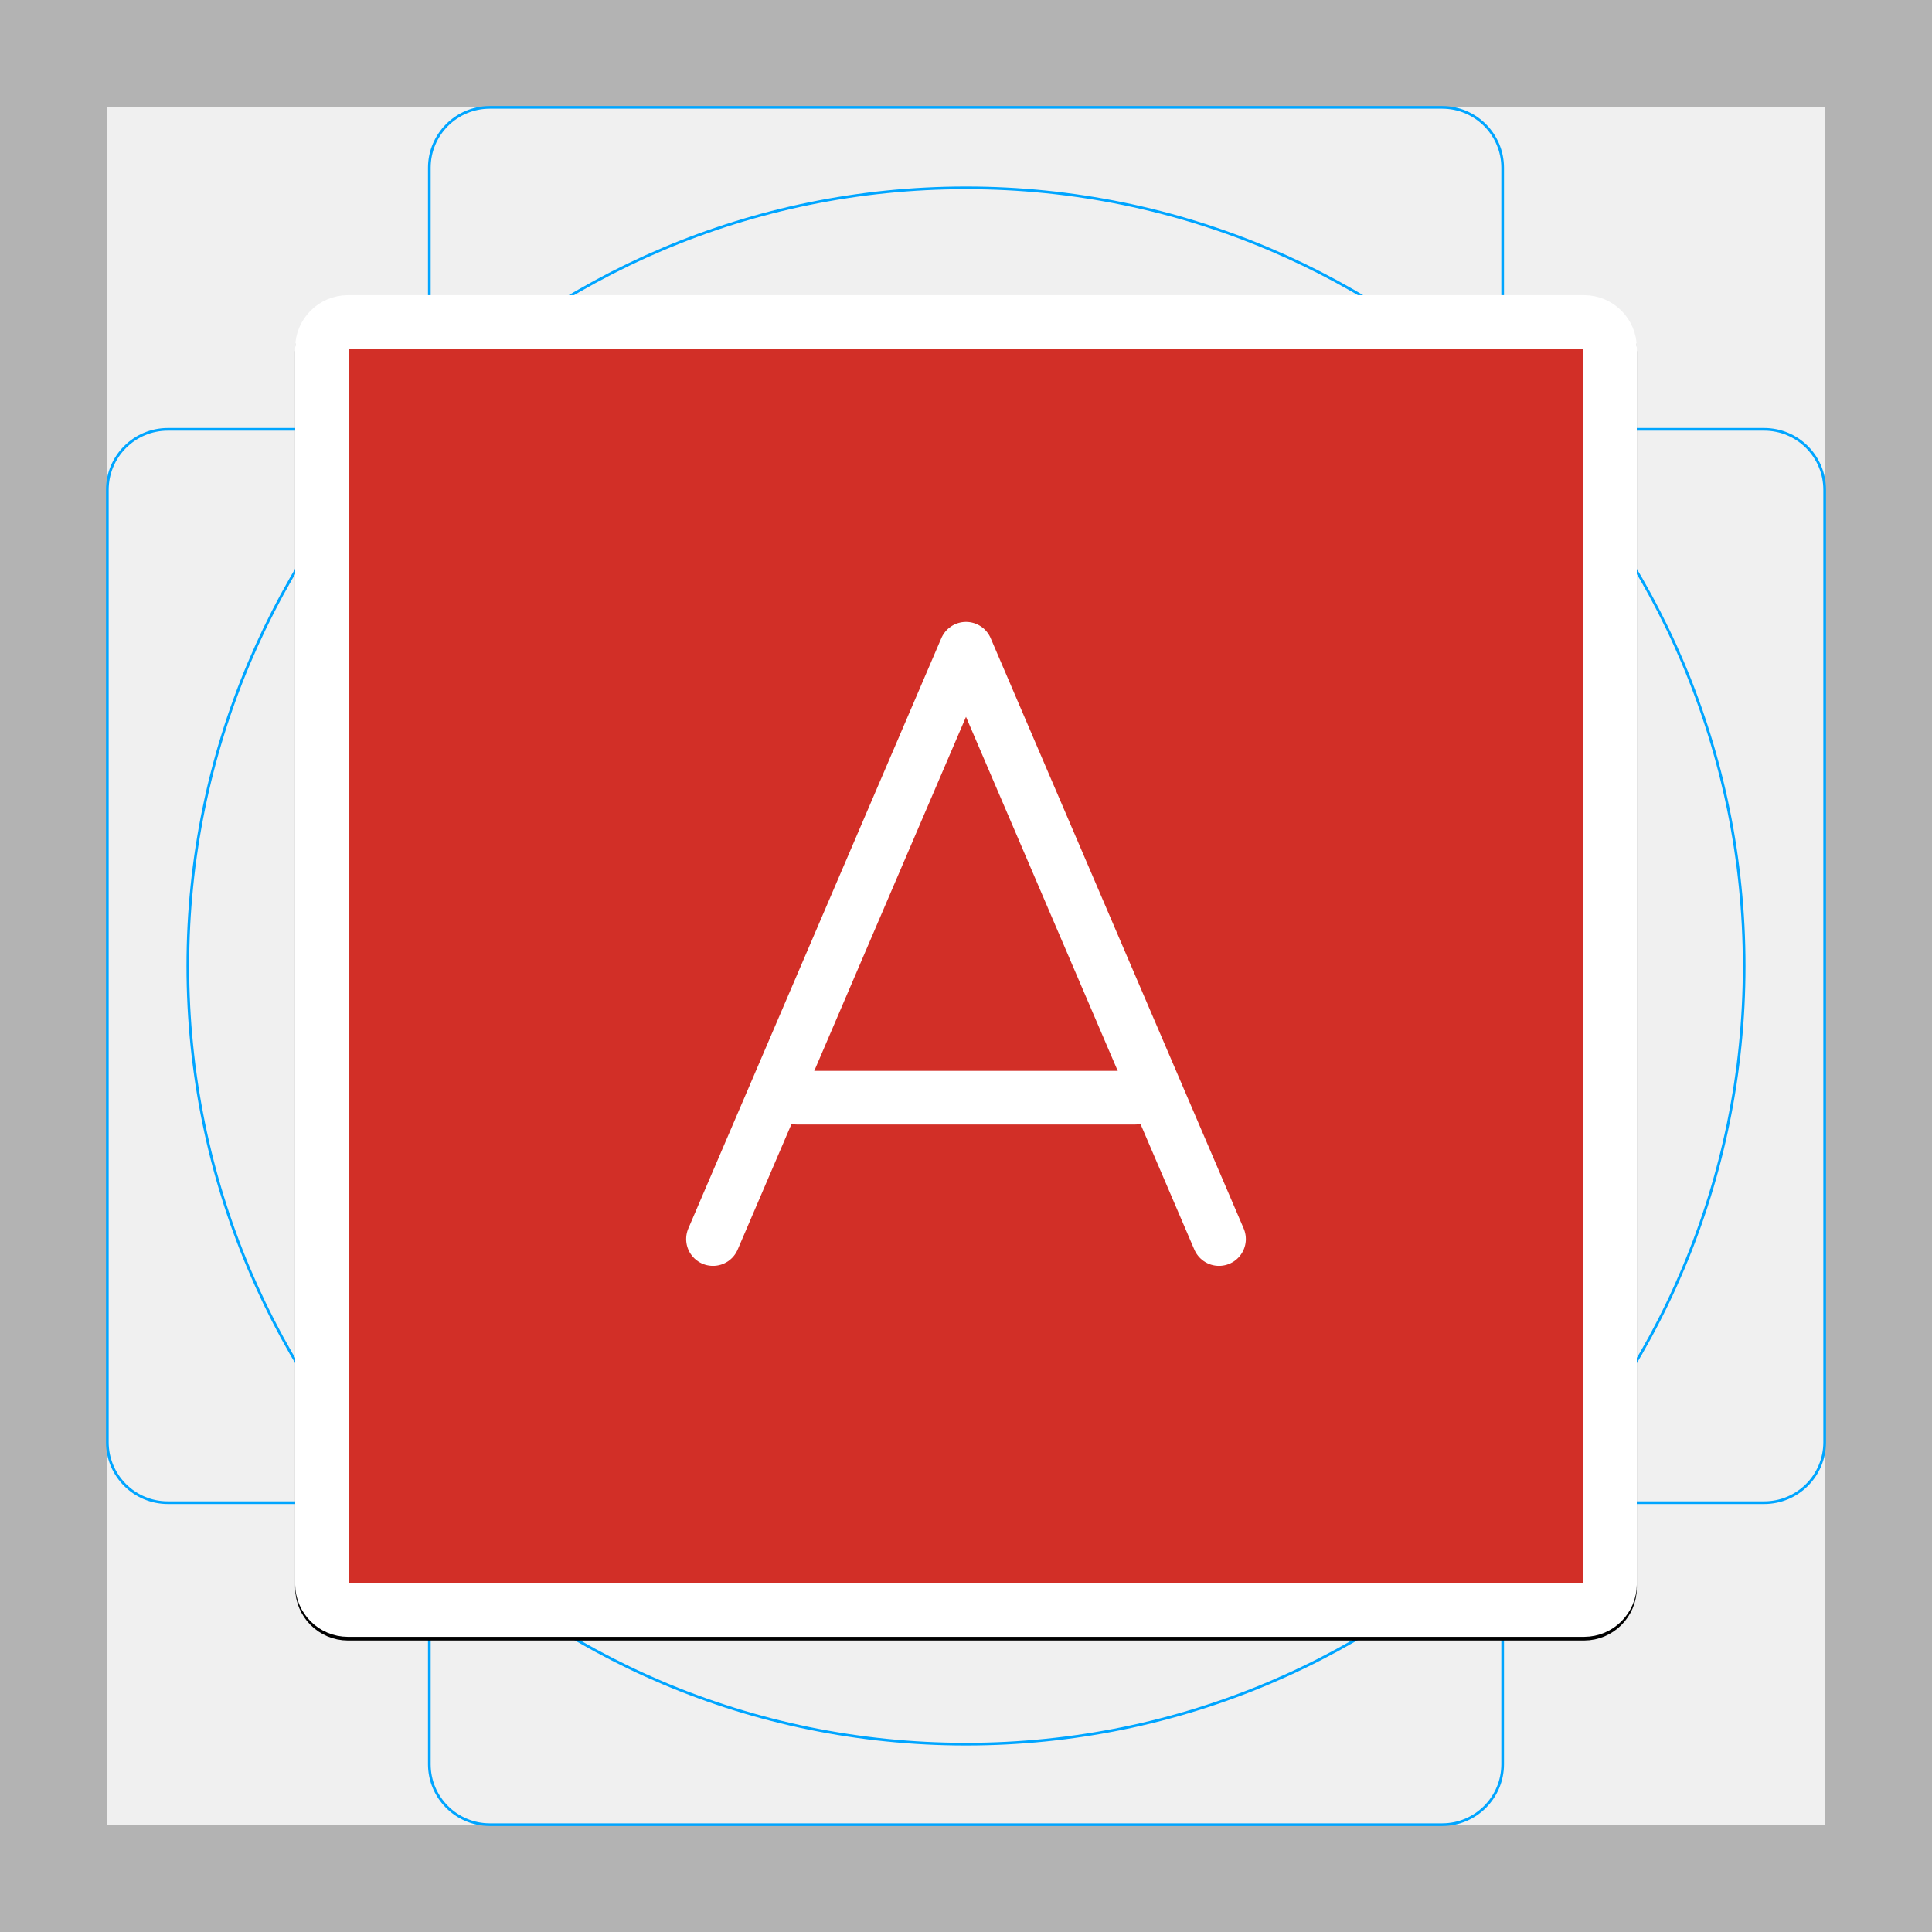
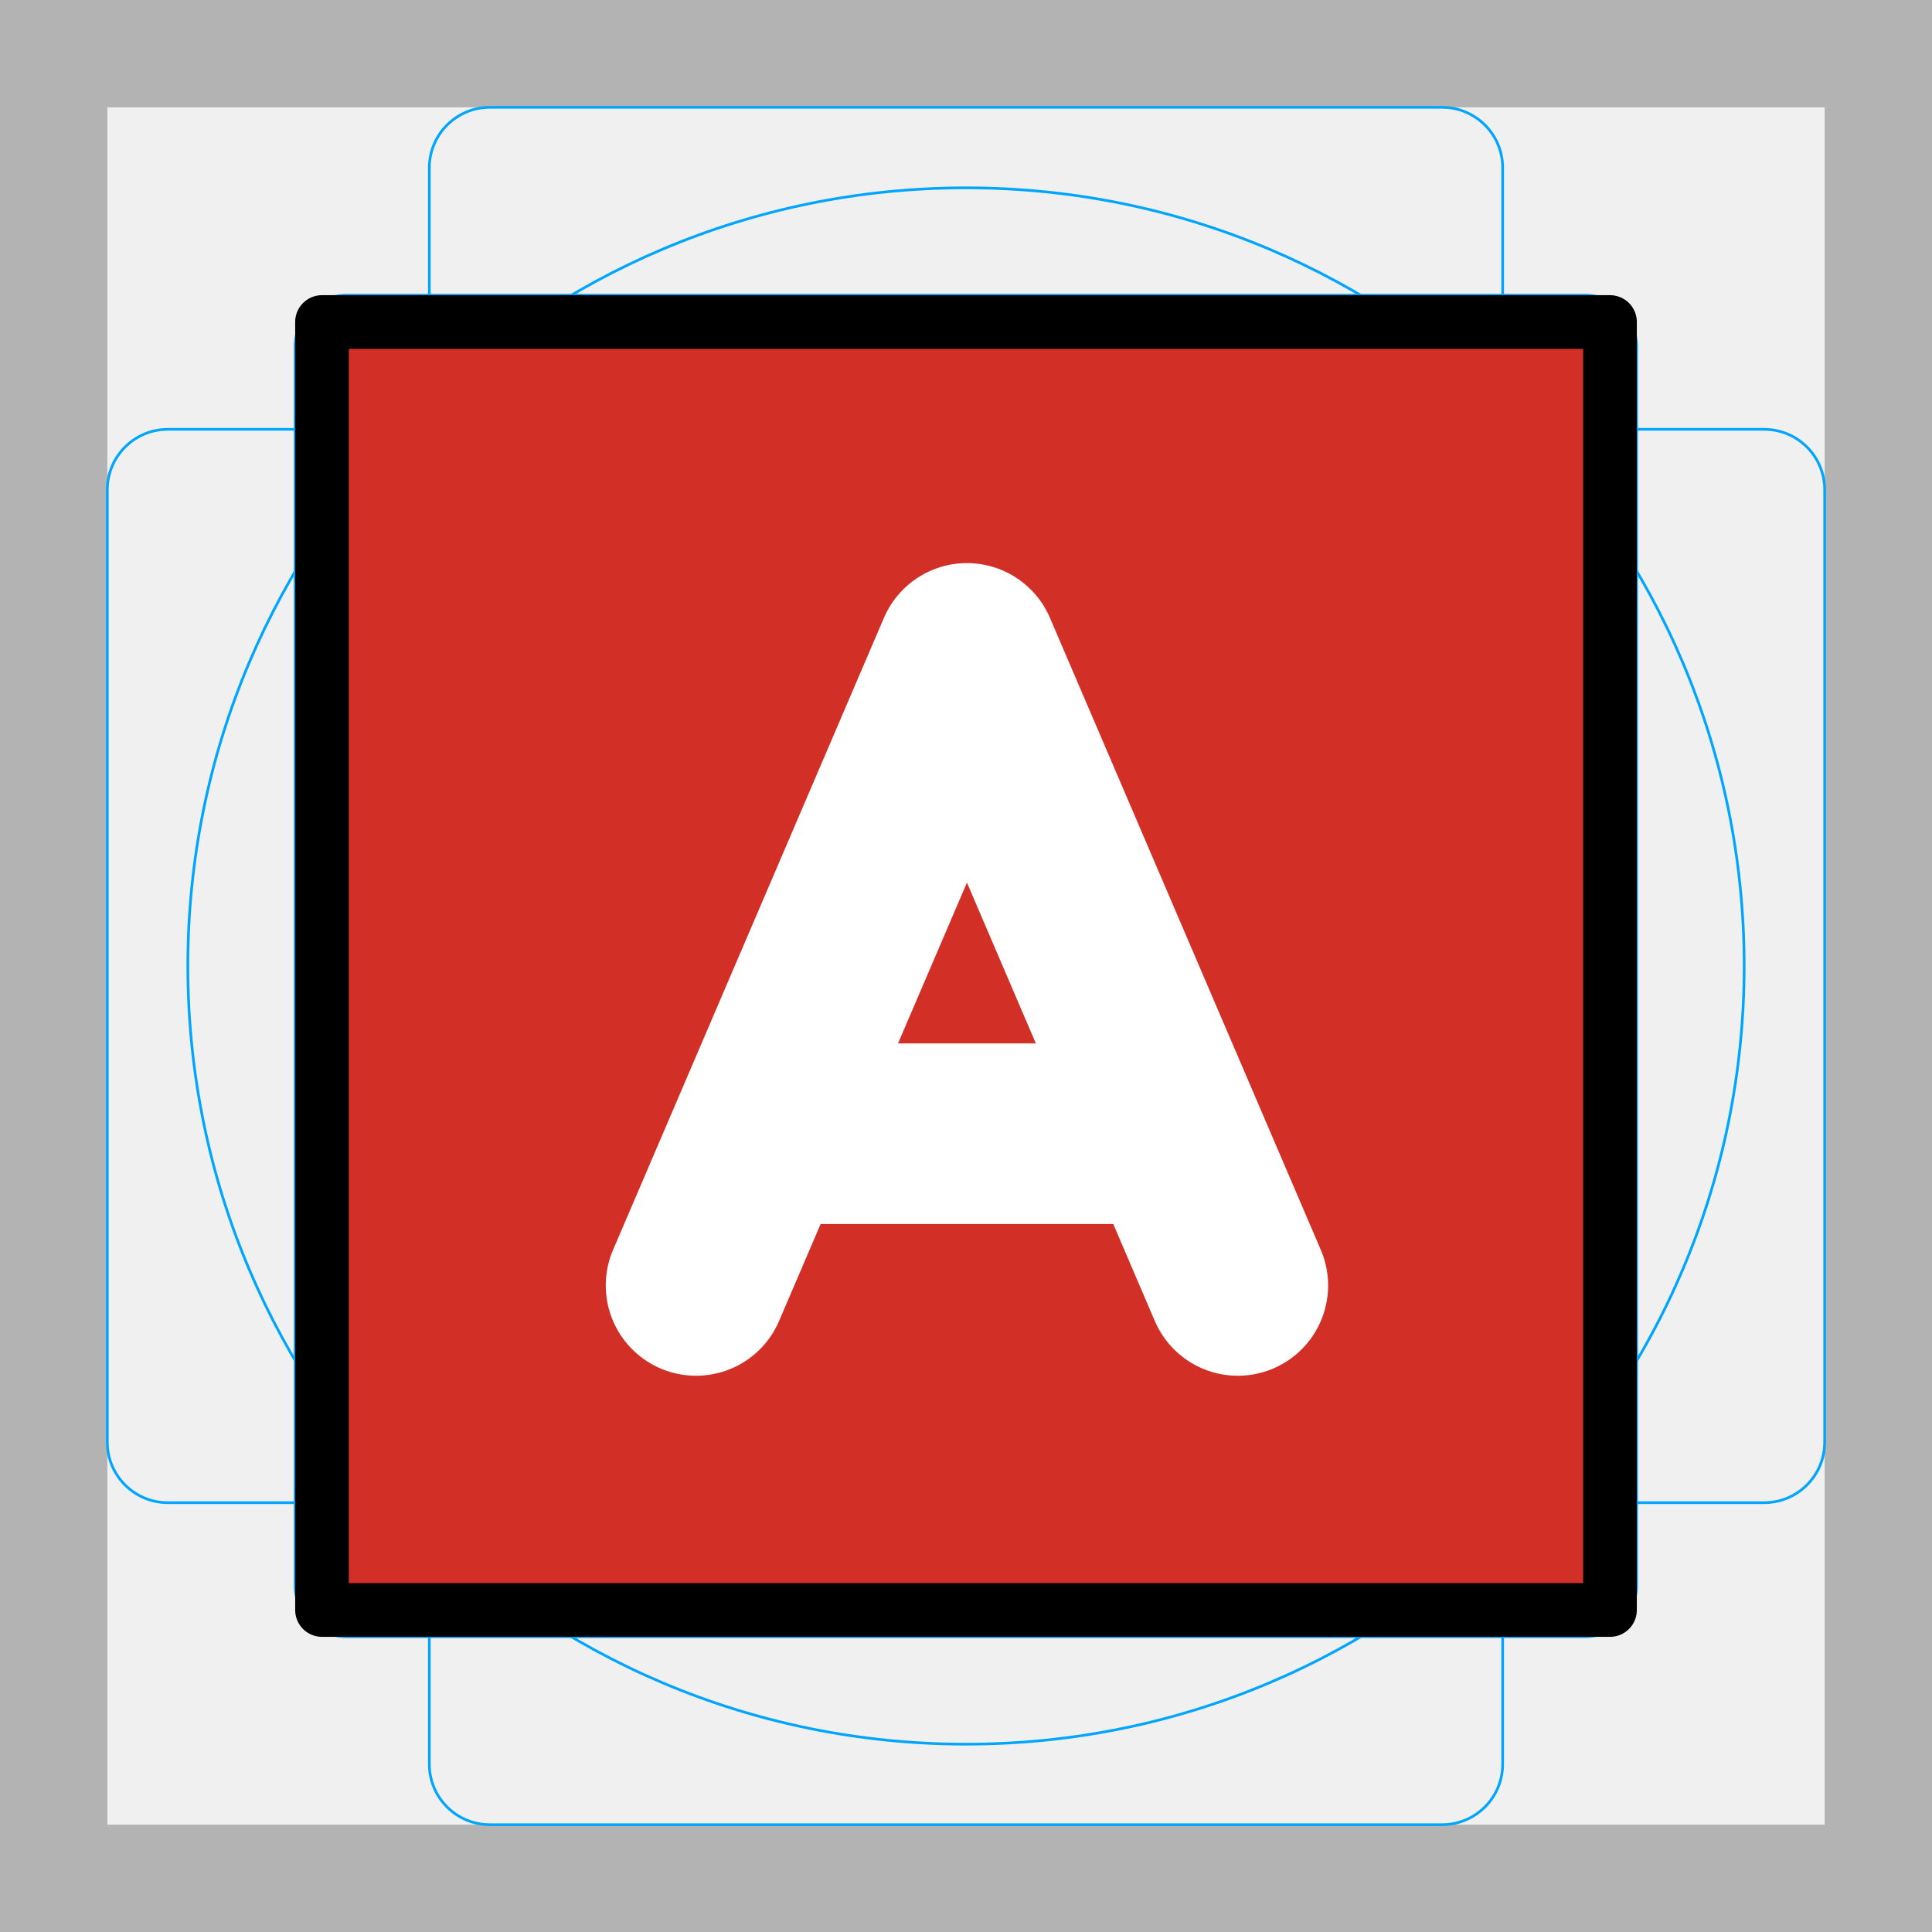
- <svg xmlns="http://www.w3.org/2000/svg" id="emoji" viewBox="0 0 72 72">
+ <svg xmlns="http://www.w3.org/2000/svg" id="emoji" version="1.1" viewBox="0 0 72 72">
  <g id="grid">
-     <path fill="#b3b3b3" d="M68,4V68H4V4H68m4-4H0V72H72V0Z" />
-     <rect x="16" y="4" rx="2.254" width="40" height="64" fill="none" stroke="#00a5ff" stroke-miterlimit="10" stroke-width="0.1" />
-     <rect x="16" y="4" rx="2.254" width="40" height="64" transform="translate(72) rotate(90)" fill="none" stroke="#00a5ff" stroke-miterlimit="10" stroke-width="0.1" />
-     <circle cx="36" cy="36" r="29" fill="none" stroke="#00a5ff" stroke-miterlimit="10" stroke-width="0.1" />
-   </g>
-   <g id="line-supplement">
-     <g id="A_Button">
-       <path fill="none" stroke="#000" stroke-linejoin="round" stroke-width="2" d="M59.035,60.137h-46.07A.968.968,0,0,1,12,59.172v-46.07a.968.968,0,0,1,.965-.965h46.07A.968.968,0,0,1,60,13.102v46.07A.968.968,0,0,1,59.035,60.137Z" />
-       <g>
-         <polyline fill="none" stroke="#000" stroke-linecap="round" stroke-linejoin="round" stroke-width="2" points="45.429 46.313 36 24.313 26.571 46.313" />
-         <line x1="29.714" x2="42.286" y1="41.046" y2="41.046" fill="none" stroke="#000" stroke-linecap="round" stroke-linejoin="round" stroke-width="2" />
-       </g>
-     </g>
+     <path d="m68 4v64h-64v-64h64m4-4h-72v72h72z" fill="#b3b3b3" />
+     <path d="m12.92 11h46.15a1.923 1.923 0 0 1 1.923 1.923v46.15a1.923 1.923 0 0 1-1.923 1.923h-46.15a1.923 1.923 0 0 1-1.923-1.923v-46.15a1.923 1.923 0 0 1 1.923-1.923z" fill="none" stroke="#00a5ff" stroke-miterlimit="10" stroke-width=".1" />
+     <rect x="16" y="4" width="40" height="64" rx="2.254" fill="none" stroke="#00a5ff" stroke-miterlimit="10" stroke-width=".1" />
+     <rect transform="rotate(90,36,36)" x="16" y="4" width="40" height="64" rx="2.254" fill="none" stroke="#00a5ff" stroke-miterlimit="10" stroke-width=".1" />
+     <circle cx="36" cy="36" r="29" fill="none" stroke="#00a5ff" stroke-miterlimit="10" stroke-width=".1" />
  </g>
  <g id="color">
-     <g id="color-2">
-       <path fill="#d22f27" d="M59.035,60h-46.07A.968.968,0,0,1,12,59.035v-46.07A.968.968,0,0,1,12.965,12h46.07A.968.968,0,0,1,60,12.965v46.07A.968.968,0,0,1,59.035,60Z" />
-     </g>
+     <rect x="12" y="12" width="48" height="47.83" fill="#d22f27" />
+     <path transform="matrix(3.365 0 0 3.365 46.13 24.35)" d="m0 7-3-7-3 7" clip-rule="evenodd" fill="none" stroke="#fff" stroke-linecap="round" stroke-linejoin="round" stroke-miterlimit="10" stroke-width="2px" />
+     <path transform="matrix(3.365 0 0 3.365 29.31 42.25)" d="m0 0h4" clip-rule="evenodd" fill="none" stroke="#fff" stroke-linecap="round" stroke-linejoin="round" stroke-miterlimit="10" stroke-width="2px" />
  </g>
-   <g id="line" />
-   <g id="color-foreground">
-     <g id="A_Button-2">
-       <path fill="none" stroke="#fff" stroke-linejoin="round" stroke-width="2" d="M59.035,60h-46.07A.968.968,0,0,1,12,59.035v-46.07A.968.968,0,0,1,12.965,12h46.07A.968.968,0,0,1,60,12.965v46.07A.968.968,0,0,1,59.035,60Z" />
-       <g>
-         <polyline fill="none" stroke="#fff" stroke-linecap="round" stroke-linejoin="round" stroke-width="2" points="45.429 46.176 36 24.176 26.571 46.176" />
-         <line x1="29.714" x2="42.286" y1="40.908" y2="40.908" fill="none" stroke="#fff" stroke-linecap="round" stroke-linejoin="round" stroke-width="2" />
-       </g>
-     </g>
+   <g id="line">
+     <rect x="12" y="12" width="48" height="48" fill="none" stroke="#000" stroke-linecap="round" stroke-linejoin="round" stroke-width="2" />
  </g>
</svg>
